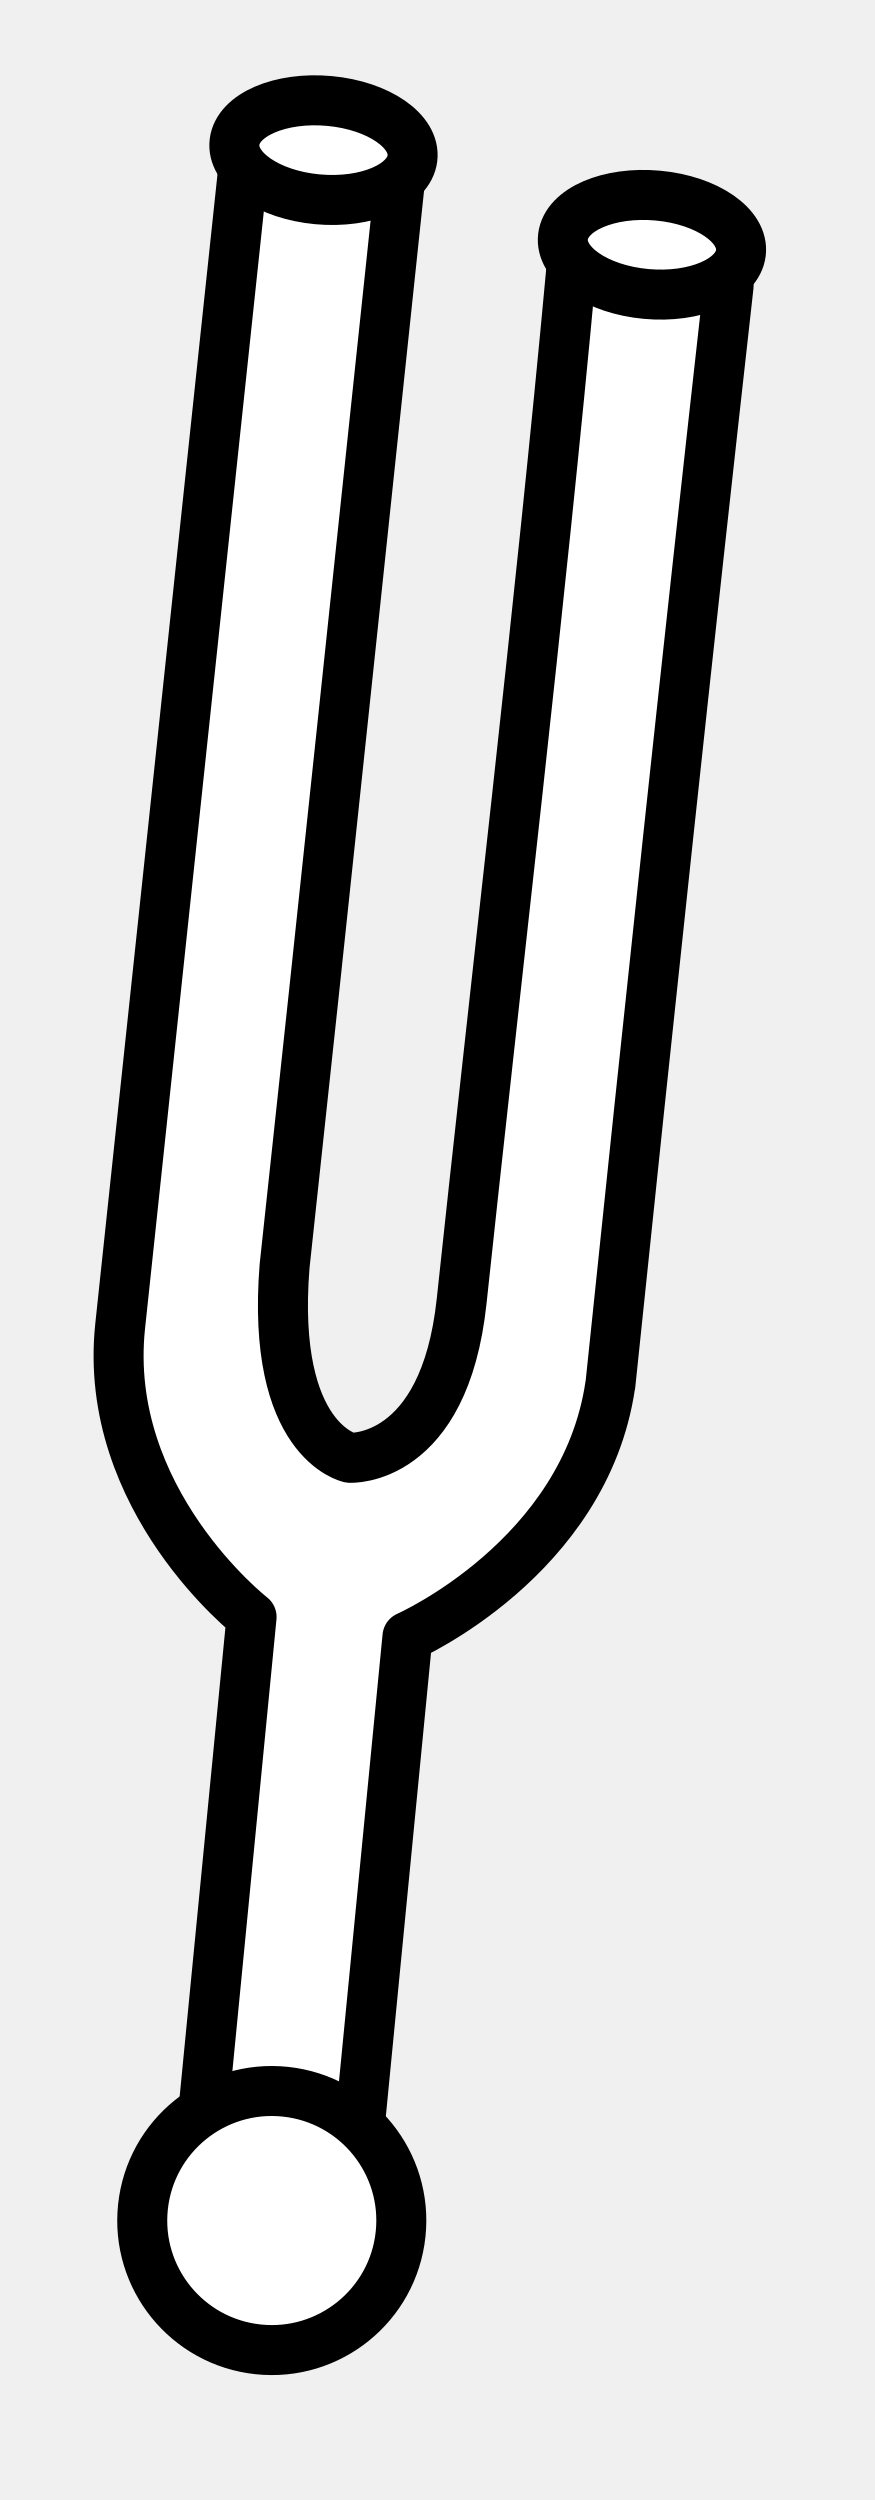
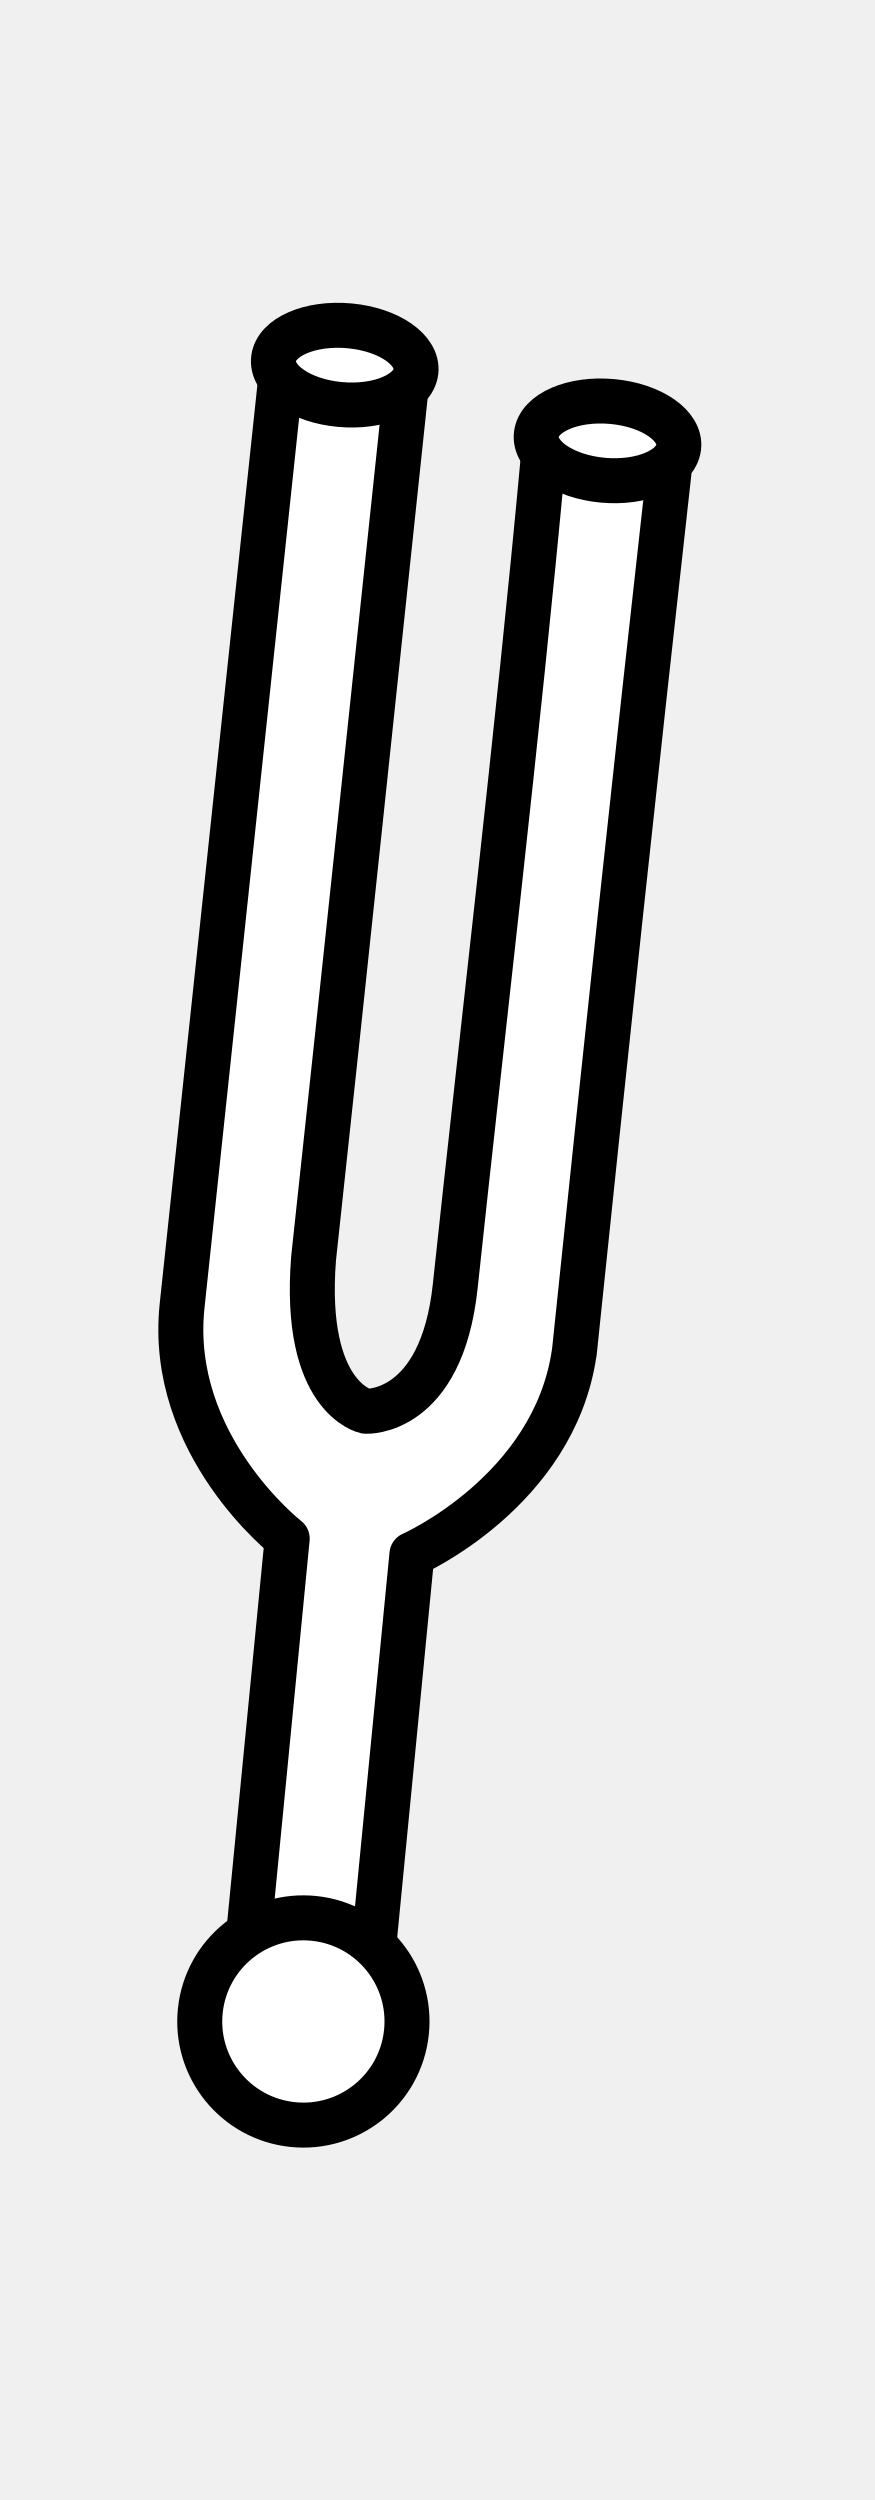
<svg xmlns="http://www.w3.org/2000/svg" width="35" height="100" id="svg15338" version="1.1">
  <defs id="defs15340">
    </defs>
  <g id="layer1" transform="translate(0,-952.3622)">
    <g transform="translate(1800.547,-114.5119)" id="g15315">
-       <g id="g15192" transform="matrix(1.324872,0,0,1.324872,-3172.323,443.5419)" style="stroke-width:1.51;stroke-miterlimit:4;stroke-dasharray:none">
-         <path d="m 1053.828,512.294 c -0.761,5.235 -6.123,7.603 -6.123,7.603 l -1.495,15.334 -4.721,-0.463 1.509,-15.464 c 0,0 -4.526,-3.529 -3.967,-8.786 1.238,-11.641 2.485,-23.378 3.727,-35.052 l 4.755,0.146 c -1.173,11.035 -2.323,22.074 -3.519,33.105 -0.418,5.286 1.972,5.781 1.972,5.781 0,0 2.854,0.158 3.374,-4.728 0.966,-9.085 2.398,-21.221 3.306,-31.102 l 4.755,0.439 c -1.239,11.059 -2.423,22.121 -3.57,33.188 z" style="fill:#ffffff;stroke:#000000;stroke-width:1.51;stroke-linecap:round;stroke-linejoin:round;stroke-miterlimit:4;stroke-opacity:1;stroke-dasharray:none;display:inline;enable-background:new" id="path15196" />
-         <path style="fill:#ffffff;stroke:#000000;stroke-width:1.51;stroke-miterlimit:4;stroke-dasharray:none;display:inline;enable-background:new" d="m 1047.854,475.266 c -0.101,0.82 -1.384,1.373 -2.867,1.236 -1.483,-0.137 -2.604,-0.913 -2.503,-1.732 0.101,-0.82 1.384,-1.373 2.867,-1.236 1.483,0.137 2.604,0.913 2.503,1.732 z" id="path15198" />
-         <path id="path15200" d="m 1057.771,478.123 c -0.101,0.82 -1.384,1.373 -2.867,1.236 -1.483,-0.137 -2.604,-0.913 -2.503,-1.732 0.101,-0.82 1.384,-1.373 2.867,-1.236 1.483,0.137 2.604,0.913 2.503,1.732 z" style="fill:#ffffff;stroke:#000000;stroke-width:1.51;stroke-miterlimit:4;stroke-dasharray:none;display:inline;enable-background:new" />
-         <path style="fill:#ffffff;stroke:#000000;stroke-width:63.34;stroke-linecap:square;stroke-linejoin:miter;stroke-miterlimit:4;stroke-opacity:1;stroke-dasharray:none;display:inline;enable-background:new" id="path15194" d="m 8085.747,3829.629 c 0,90.625 -73.466,164.091 -164.091,164.091 -90.625,0 -164.091,-73.466 -164.091,-164.091 0,-90.625 73.466,-164.091 164.091,-164.091 90.625,0 164.091,73.466 164.091,164.091 z" transform="matrix(0.02369957,0.00251958,-0.00251958,0.02369957,865.5172,426.8067)" />
+       <g id="g15192" transform="matrix(1.059898,0,0,1.059898,-2894.53,578.0099)" style="stroke-width:1.698;stroke-miterlimit:4;stroke-dasharray:none">
+         <path d="m 1053.828,512.294 c -0.761,5.235 -6.123,7.603 -6.123,7.603 l -1.495,15.334 -4.721,-0.463 1.509,-15.464 c 0,0 -4.526,-3.529 -3.967,-8.786 1.238,-11.641 2.485,-23.378 3.727,-35.052 l 4.755,0.146 c -1.173,11.035 -2.323,22.074 -3.519,33.105 -0.418,5.286 1.972,5.781 1.972,5.781 0,0 2.854,0.158 3.374,-4.728 0.966,-9.085 2.398,-21.221 3.306,-31.102 l 4.755,0.439 c -1.239,11.059 -2.423,22.121 -3.57,33.188 z" style="fill:#ffffff;stroke:#000000;stroke-width:1.698;stroke-linecap:round;stroke-linejoin:round;stroke-miterlimit:4;stroke-opacity:1;stroke-dasharray:none;display:inline;enable-background:new" id="path15196" />
+         <path style="fill:#ffffff;stroke:#000000;stroke-width:1.698;stroke-miterlimit:4;stroke-dasharray:none;display:inline;enable-background:new" d="m 1047.854,475.266 c -0.101,0.82 -1.384,1.373 -2.867,1.236 -1.483,-0.137 -2.604,-0.913 -2.503,-1.732 0.101,-0.82 1.384,-1.373 2.867,-1.236 1.483,0.137 2.604,0.913 2.503,1.732 z" id="path15198" />
+         <path id="path15200" d="m 1057.771,478.123 c -0.101,0.82 -1.384,1.373 -2.867,1.236 -1.483,-0.137 -2.604,-0.913 -2.503,-1.732 0.101,-0.82 1.384,-1.373 2.867,-1.236 1.483,0.137 2.604,0.913 2.503,1.732 z" style="fill:#ffffff;stroke:#000000;stroke-width:1.698;stroke-miterlimit:4;stroke-dasharray:none;display:inline;enable-background:new" />
+         <path style="fill:#ffffff;stroke:#000000;stroke-width:71.257;stroke-linecap:square;stroke-linejoin:miter;stroke-miterlimit:4;stroke-opacity:1;stroke-dasharray:none;display:inline;enable-background:new" id="path15194" d="m 8085.747,3829.629 c 0,90.625 -73.466,164.091 -164.091,164.091 -90.625,0 -164.091,-73.466 -164.091,-164.091 0,-90.625 73.466,-164.091 164.091,-164.091 90.625,0 164.091,73.466 164.091,164.091 z" transform="matrix(0.02369957,0.00251958,-0.00251958,0.02369957,865.5172,426.8067)" />
      </g>
    </g>
  </g>
</svg>
